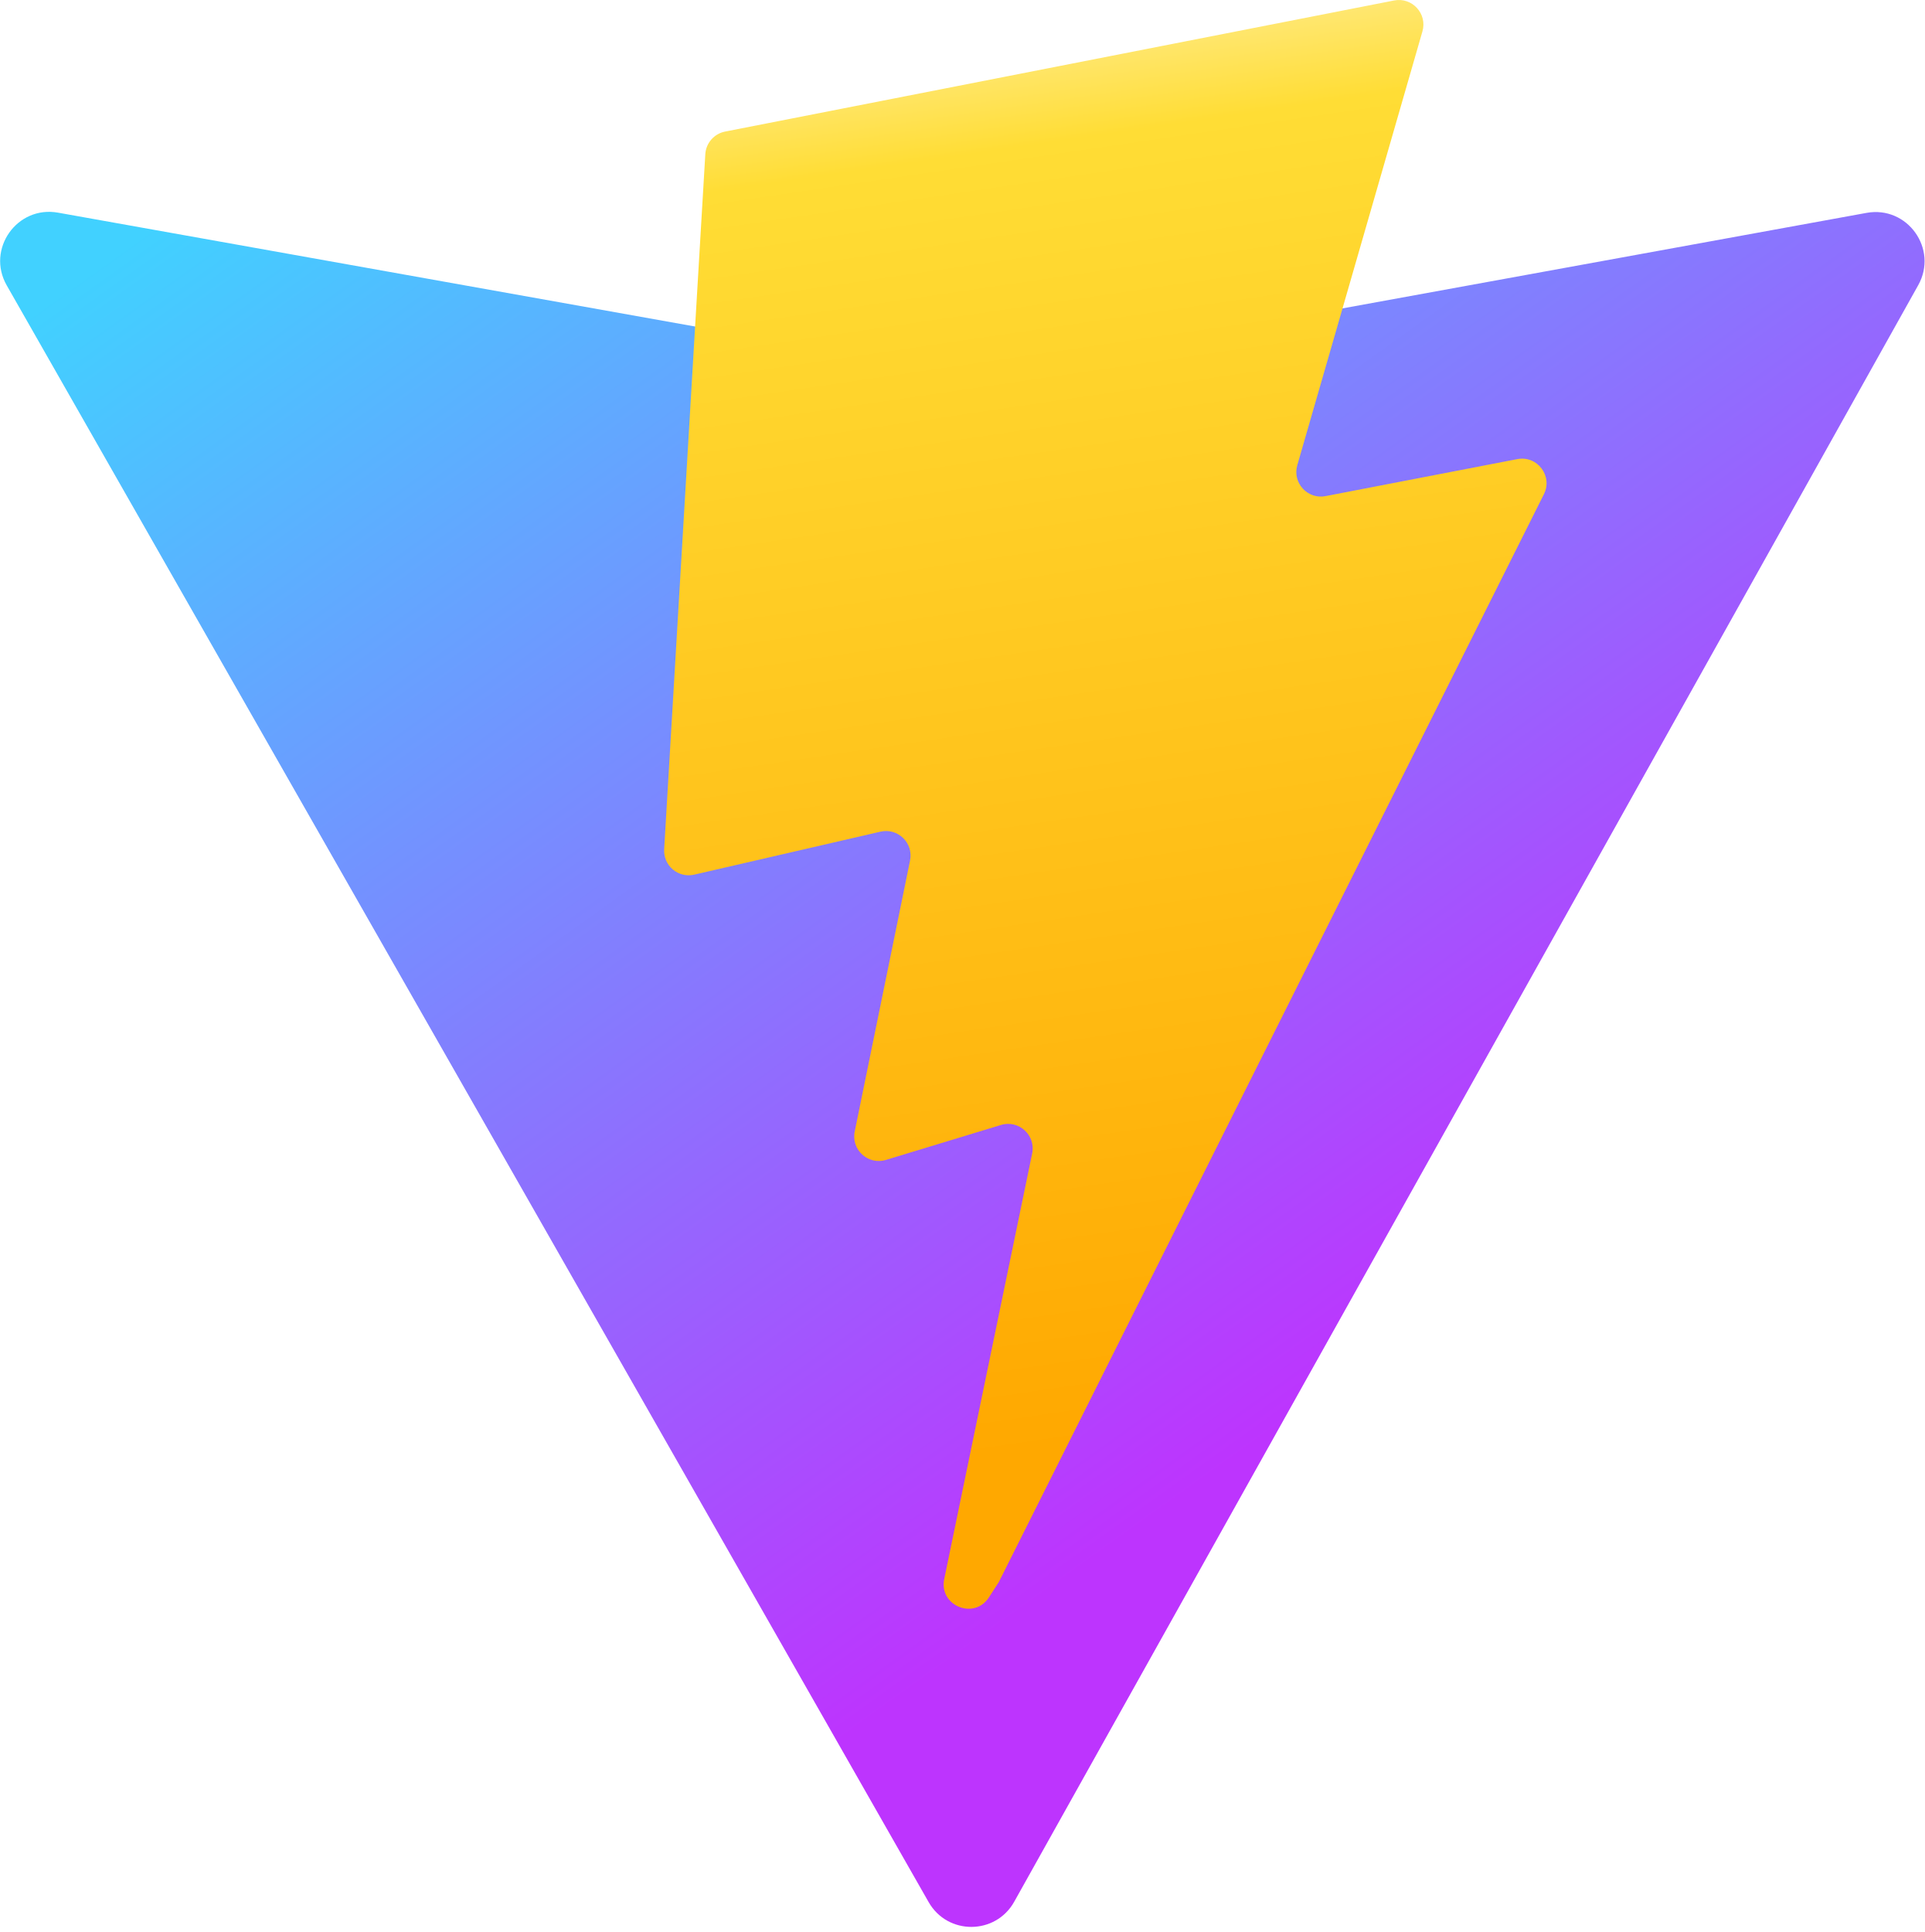
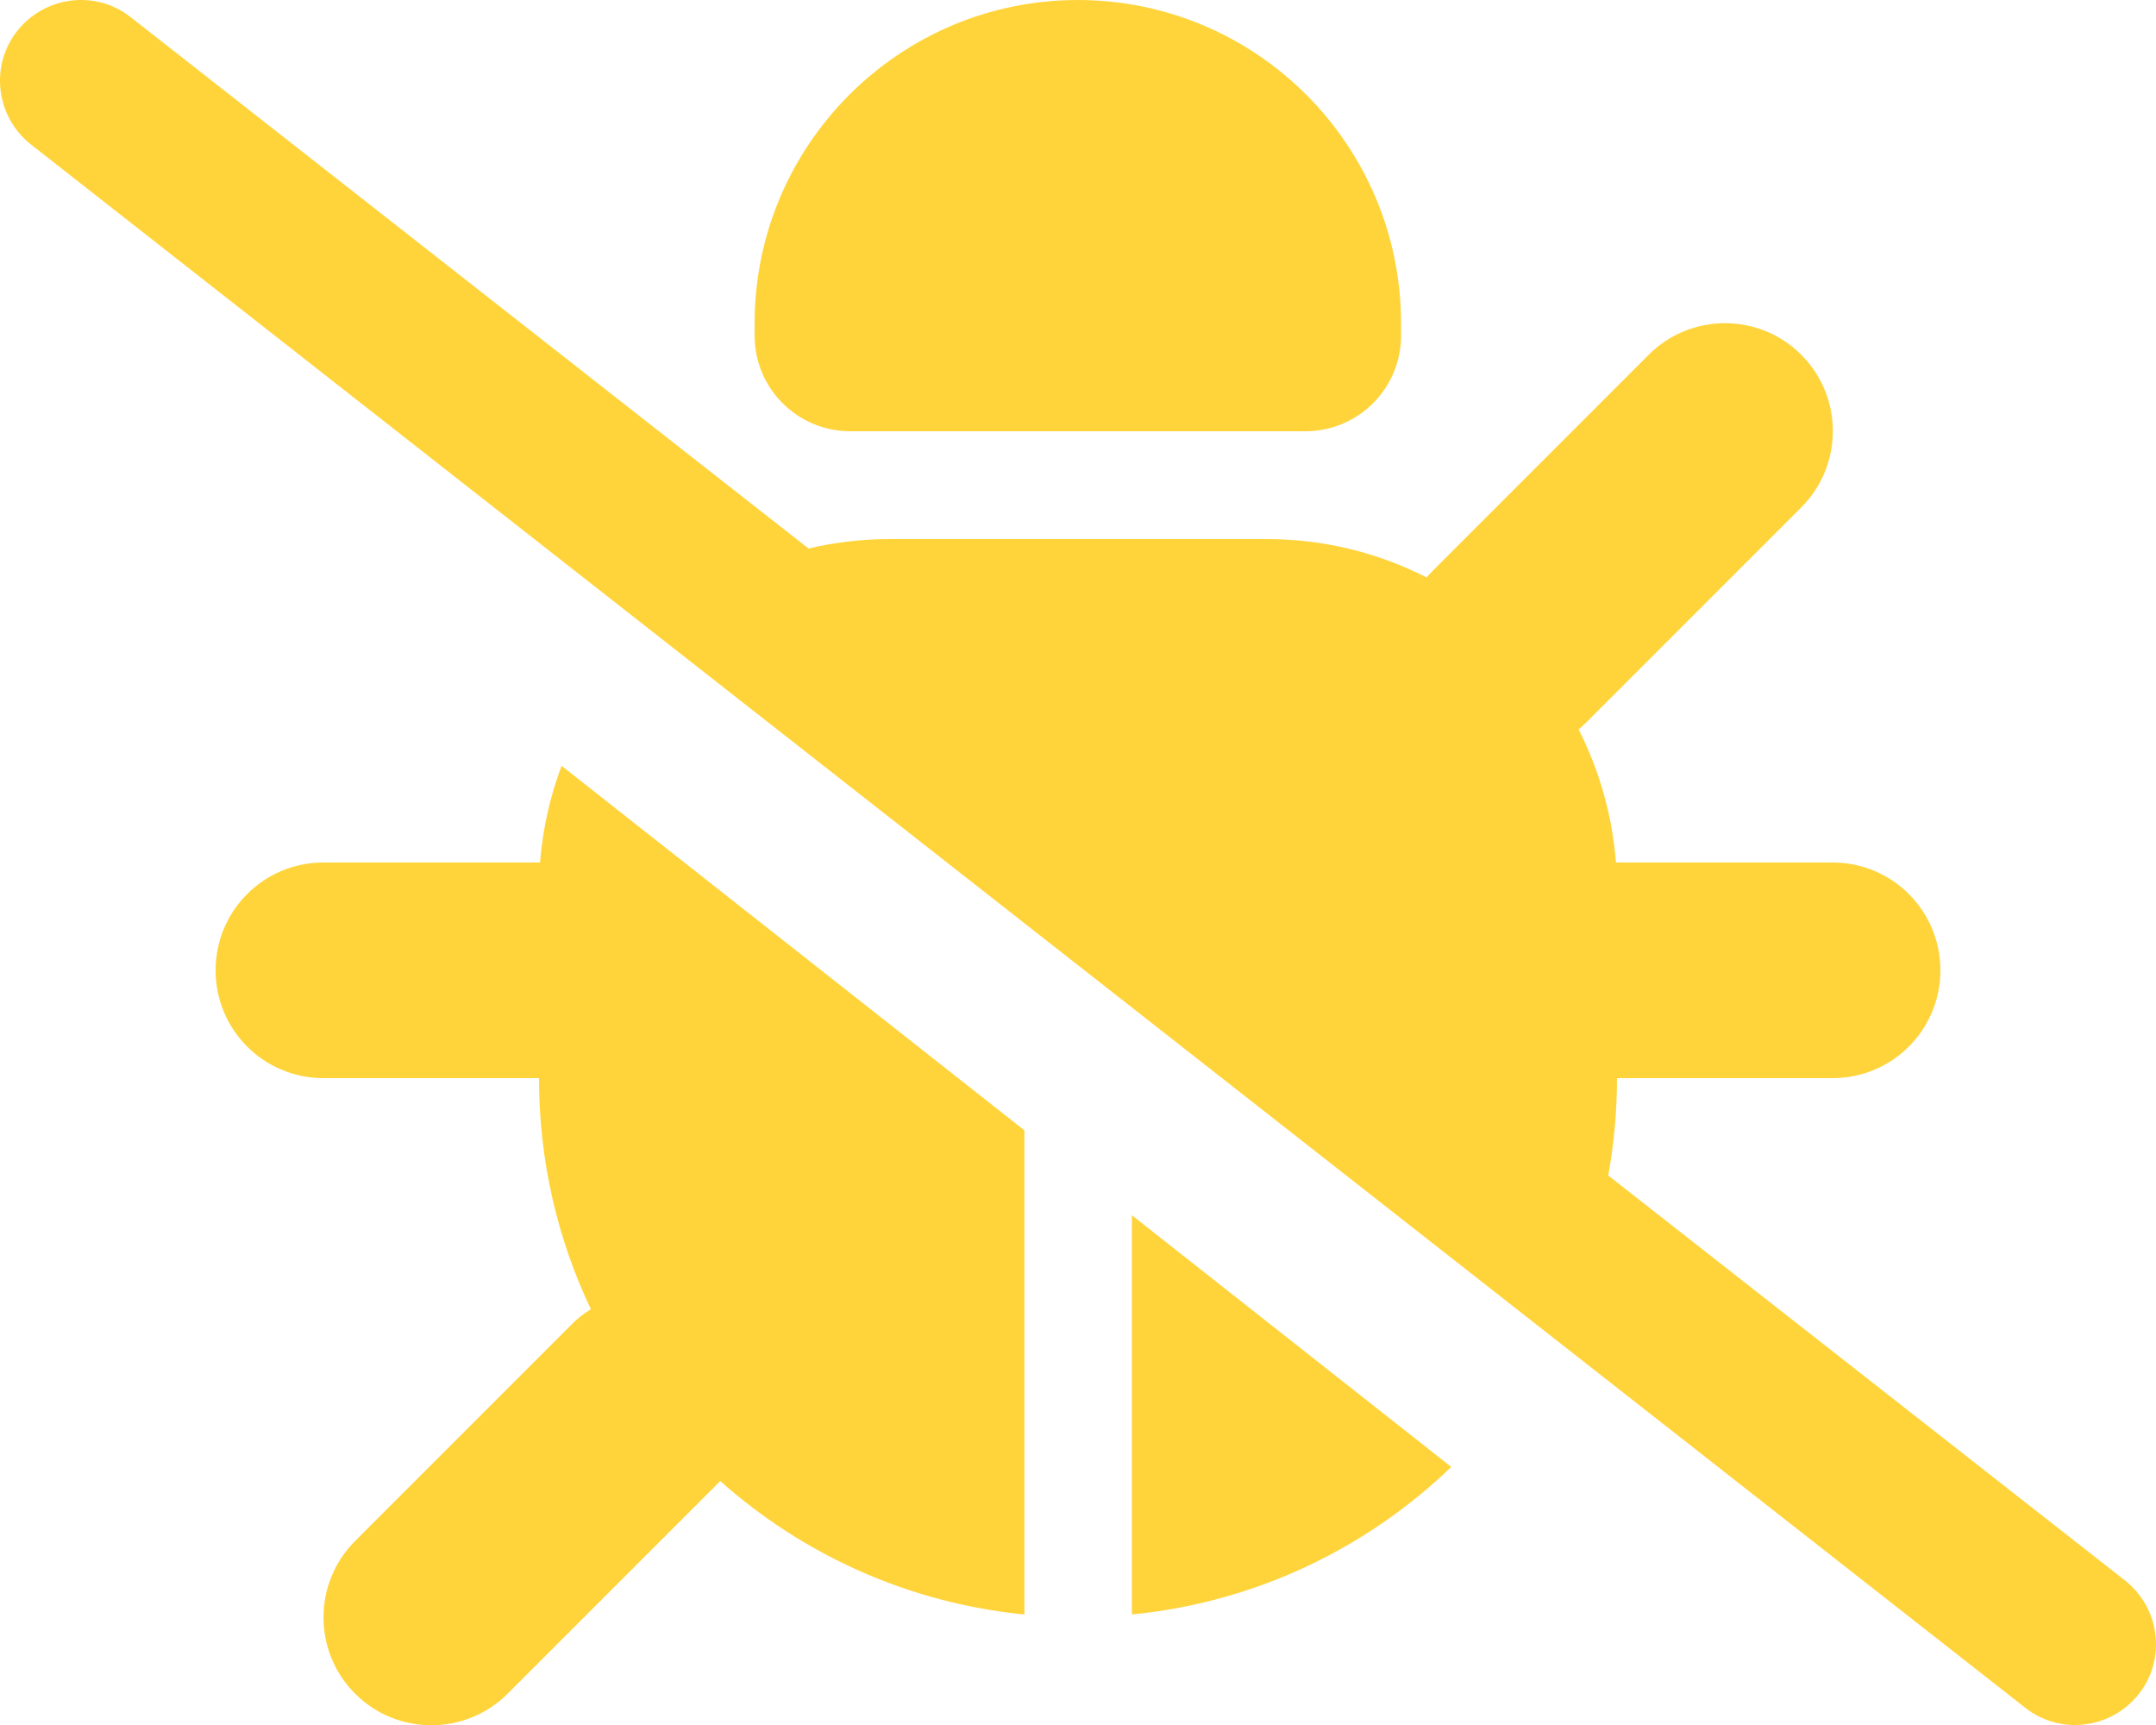
- <svg xmlns="http://www.w3.org/2000/svg" aria-hidden="true" role="img" class="iconify iconify--logos" width="31.88" height="32" preserveAspectRatio="xMidYMid meet" viewBox="0 0 256 257">
-   <defs>
-     <linearGradient id="IconifyId1813088fe1fbc01fb466" x1="-.828%" x2="57.636%" y1="7.652%" y2="78.411%">
-       <stop offset="0%" stop-color="#41D1FF" />
-       <stop offset="100%" stop-color="#BD34FE" />
-     </linearGradient>
-     <linearGradient id="IconifyId1813088fe1fbc01fb467" x1="43.376%" x2="50.316%" y1="2.242%" y2="89.03%">
-       <stop offset="0%" stop-color="#FFEA83" />
-       <stop offset="8.333%" stop-color="#FFDD35" />
-       <stop offset="100%" stop-color="#FFA800" />
-     </linearGradient>
-   </defs>
-   <path fill="url(#IconifyId1813088fe1fbc01fb466)" d="M255.153 37.938L134.897 252.976c-2.483 4.44-8.862 4.466-11.382.048L.875 37.958c-2.746-4.814 1.371-10.646 6.827-9.67l120.385 21.517a6.537 6.537 0 0 0 2.322-.004l117.867-21.483c5.438-.991 9.574 4.796 6.877 9.62Z" />
-   <path fill="url(#IconifyId1813088fe1fbc01fb467)" d="M185.432.063L96.44 17.501a3.268 3.268 0 0 0-2.634 3.014l-5.474 92.456a3.268 3.268 0 0 0 3.997 3.378l24.777-5.718c2.318-.535 4.413 1.507 3.936 3.838l-7.361 36.047c-.495 2.426 1.782 4.5 4.151 3.78l15.304-4.649c2.372-.72 4.652 1.36 4.15 3.788l-11.698 56.621c-.732 3.542 3.979 5.473 5.943 2.437l1.313-2.028l72.516-144.72c1.215-2.423-.88-5.186-3.54-4.672l-25.505 4.922c-2.396.462-4.435-1.77-3.759-4.114l16.646-57.705c.677-2.35-1.37-4.583-3.769-4.113Z" />
+ <svg xmlns="http://www.w3.org/2000/svg" viewBox="0 0 640 512">
+   <path fill="#FFD43B" d="M38.8 5.1C28.4-3.1 13.3-1.2 5.1 9.2S-1.2 34.7 9.2 42.9l592 464c10.4 8.2 25.5 6.3 33.7-4.1s6.3-25.5-4.1-33.7L477.4 348.9c1.7-9.4 2.6-19 2.6-28.9l64 0c17.7 0 32-14.3 32-32s-14.3-32-32-32l-64.3 0c-1.1-14.1-5-27.5-11.1-39.5c.7-.6 1.4-1.2 2.1-1.9l64-64c12.5-12.5 12.5-32.8 0-45.3s-32.8-12.5-45.3 0l-64 64c-.7 .7-1.3 1.4-1.9 2.1C409.2 164.1 393.1 160 376 160l-112 0c-8.3 0-16.3 1-24 2.8L38.8 5.1zM320 0c-53 0-96 43-96 96l0 3.6c0 15.7 12.7 28.4 28.4 28.4l135.1 0c15.7 0 28.4-12.7 28.4-28.4l0-3.6c0-53-43-96-96-96zM160.3 256L96 256c-17.7 0-32 14.3-32 32s14.3 32 32 32l64 0c0 24.6 5.5 47.8 15.4 68.6c-2.2 1.3-4.2 2.9-6 4.8l-64 64c-12.5 12.5-12.5 32.8 0 45.3s32.8 12.5 45.3 0l63.1-63.1c24.5 21.8 55.8 36.2 90.3 39.6l0-143.7L166.7 227.3c-3.4 9-5.6 18.7-6.4 28.7zM336 479.2c36.6-3.6 69.7-19.6 94.8-43.8L336 360.7l0 118.5z" />
</svg>
